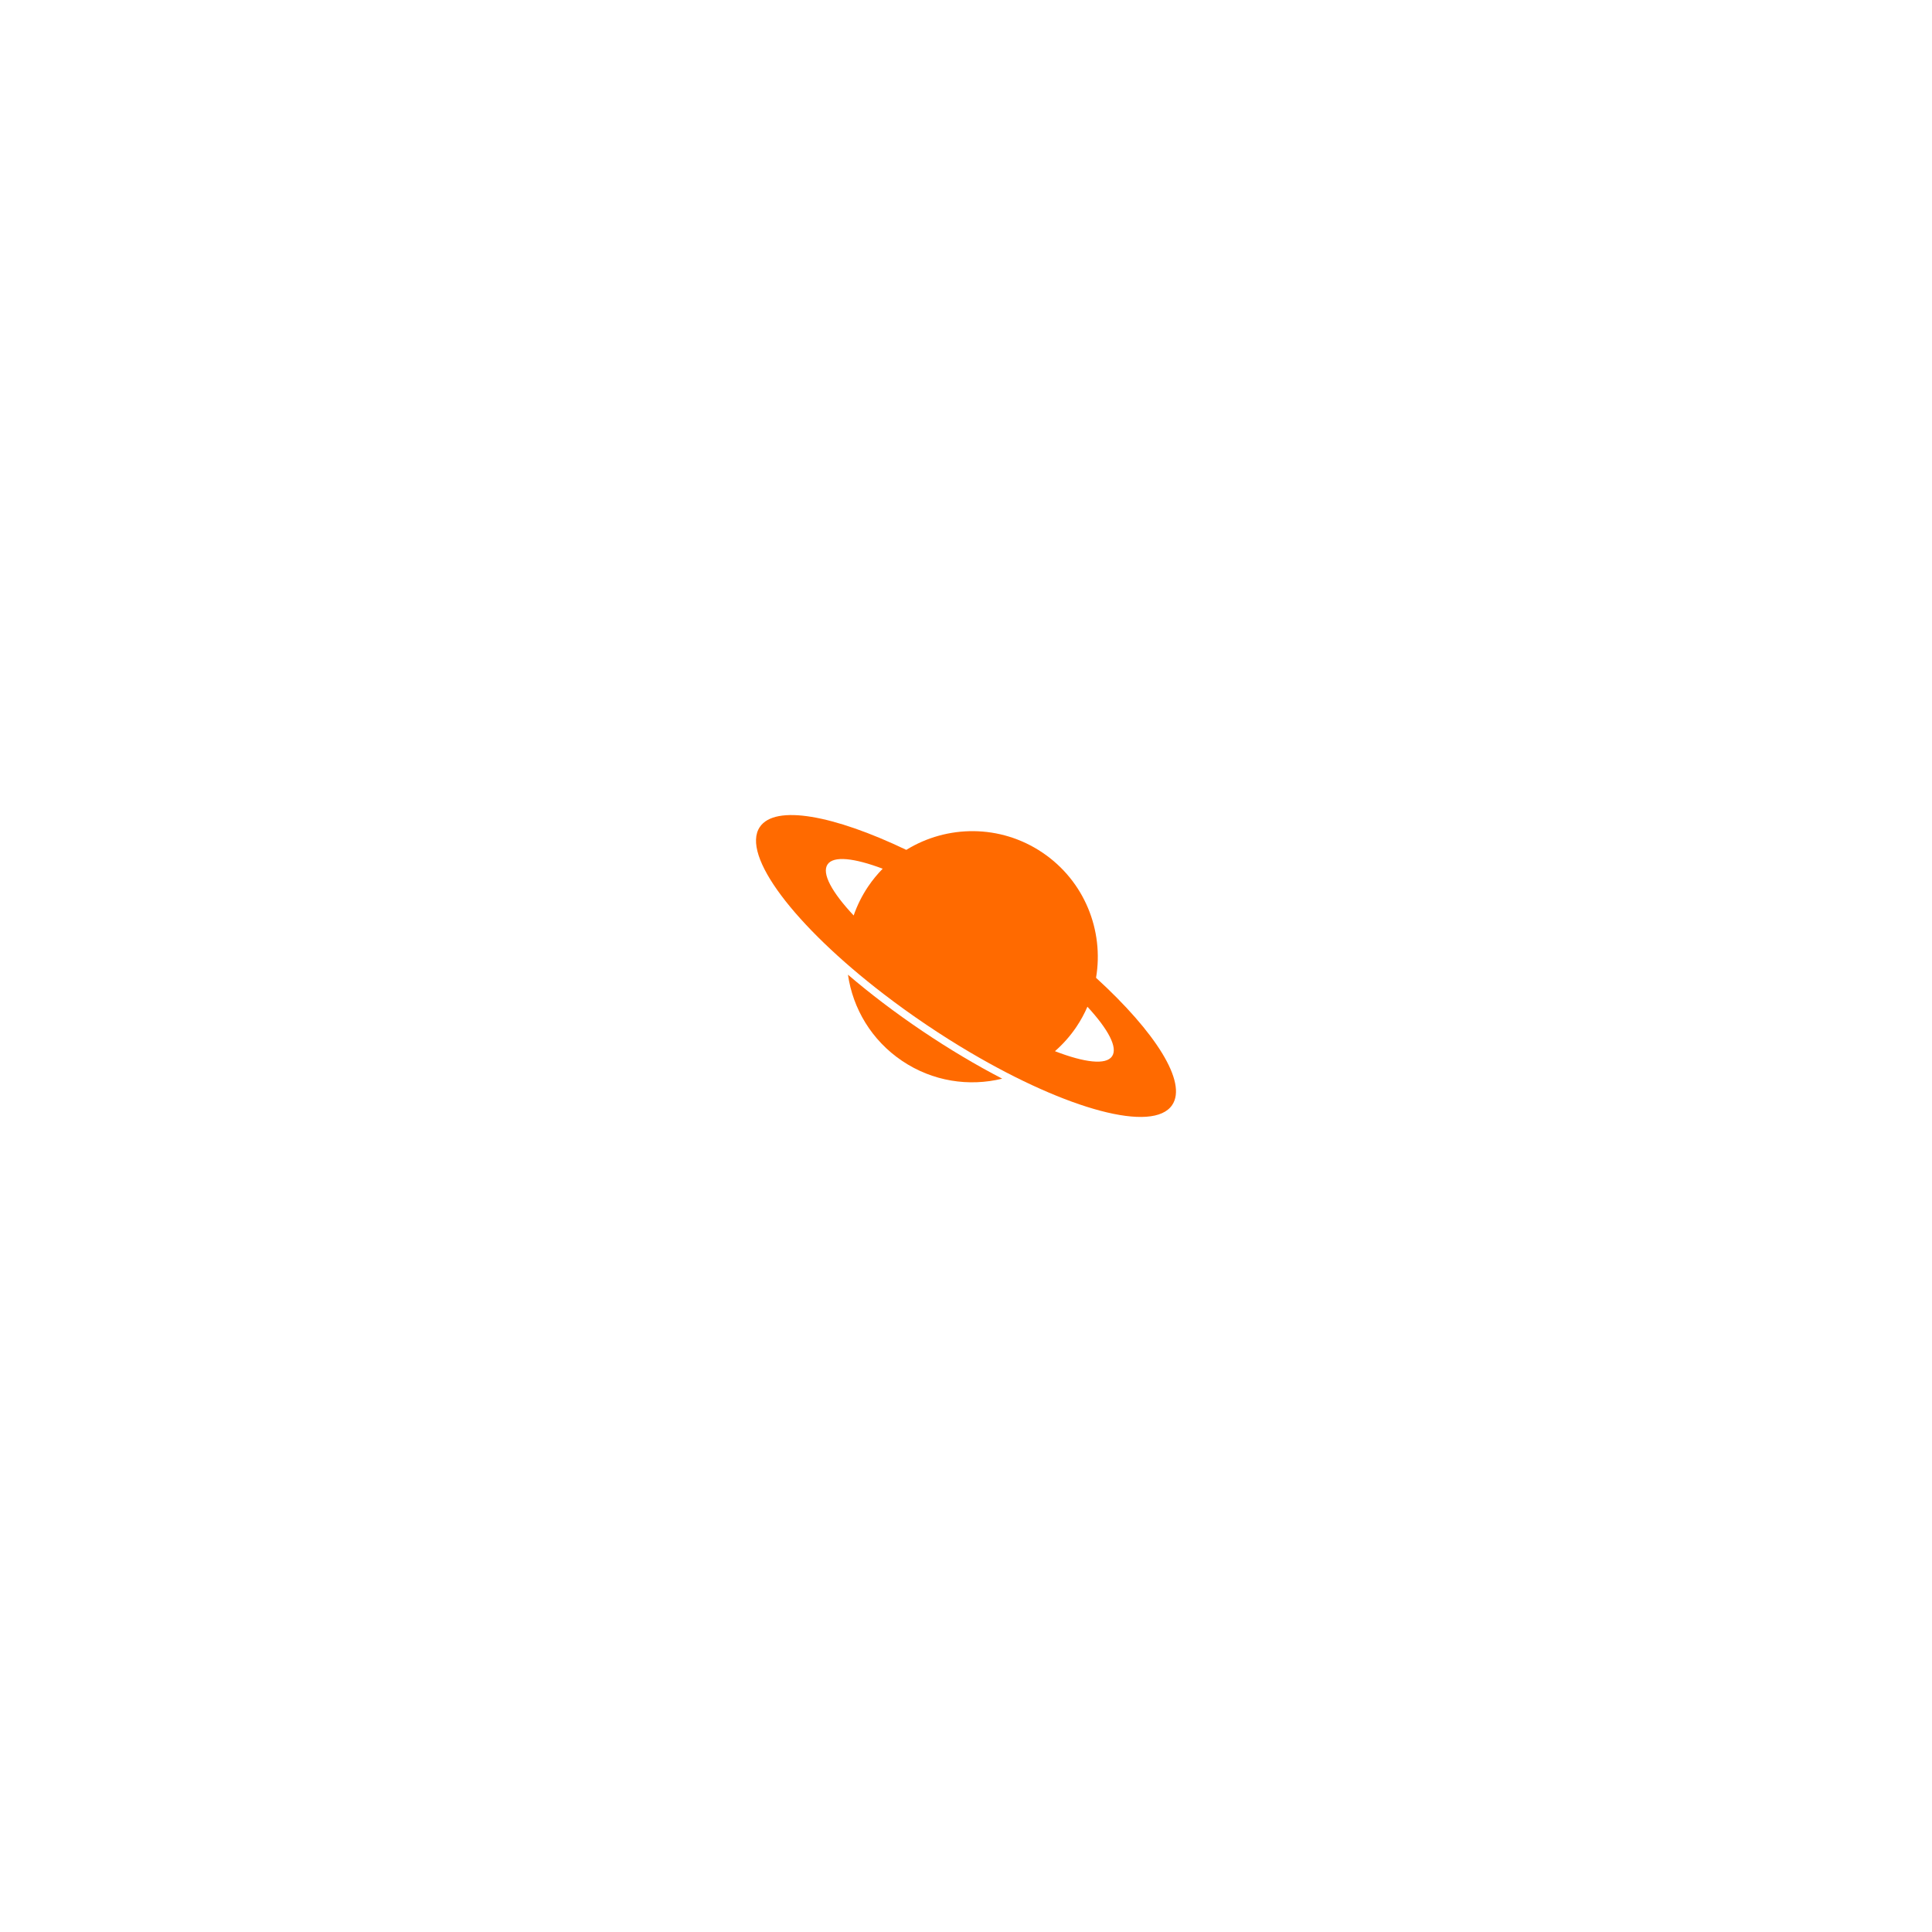
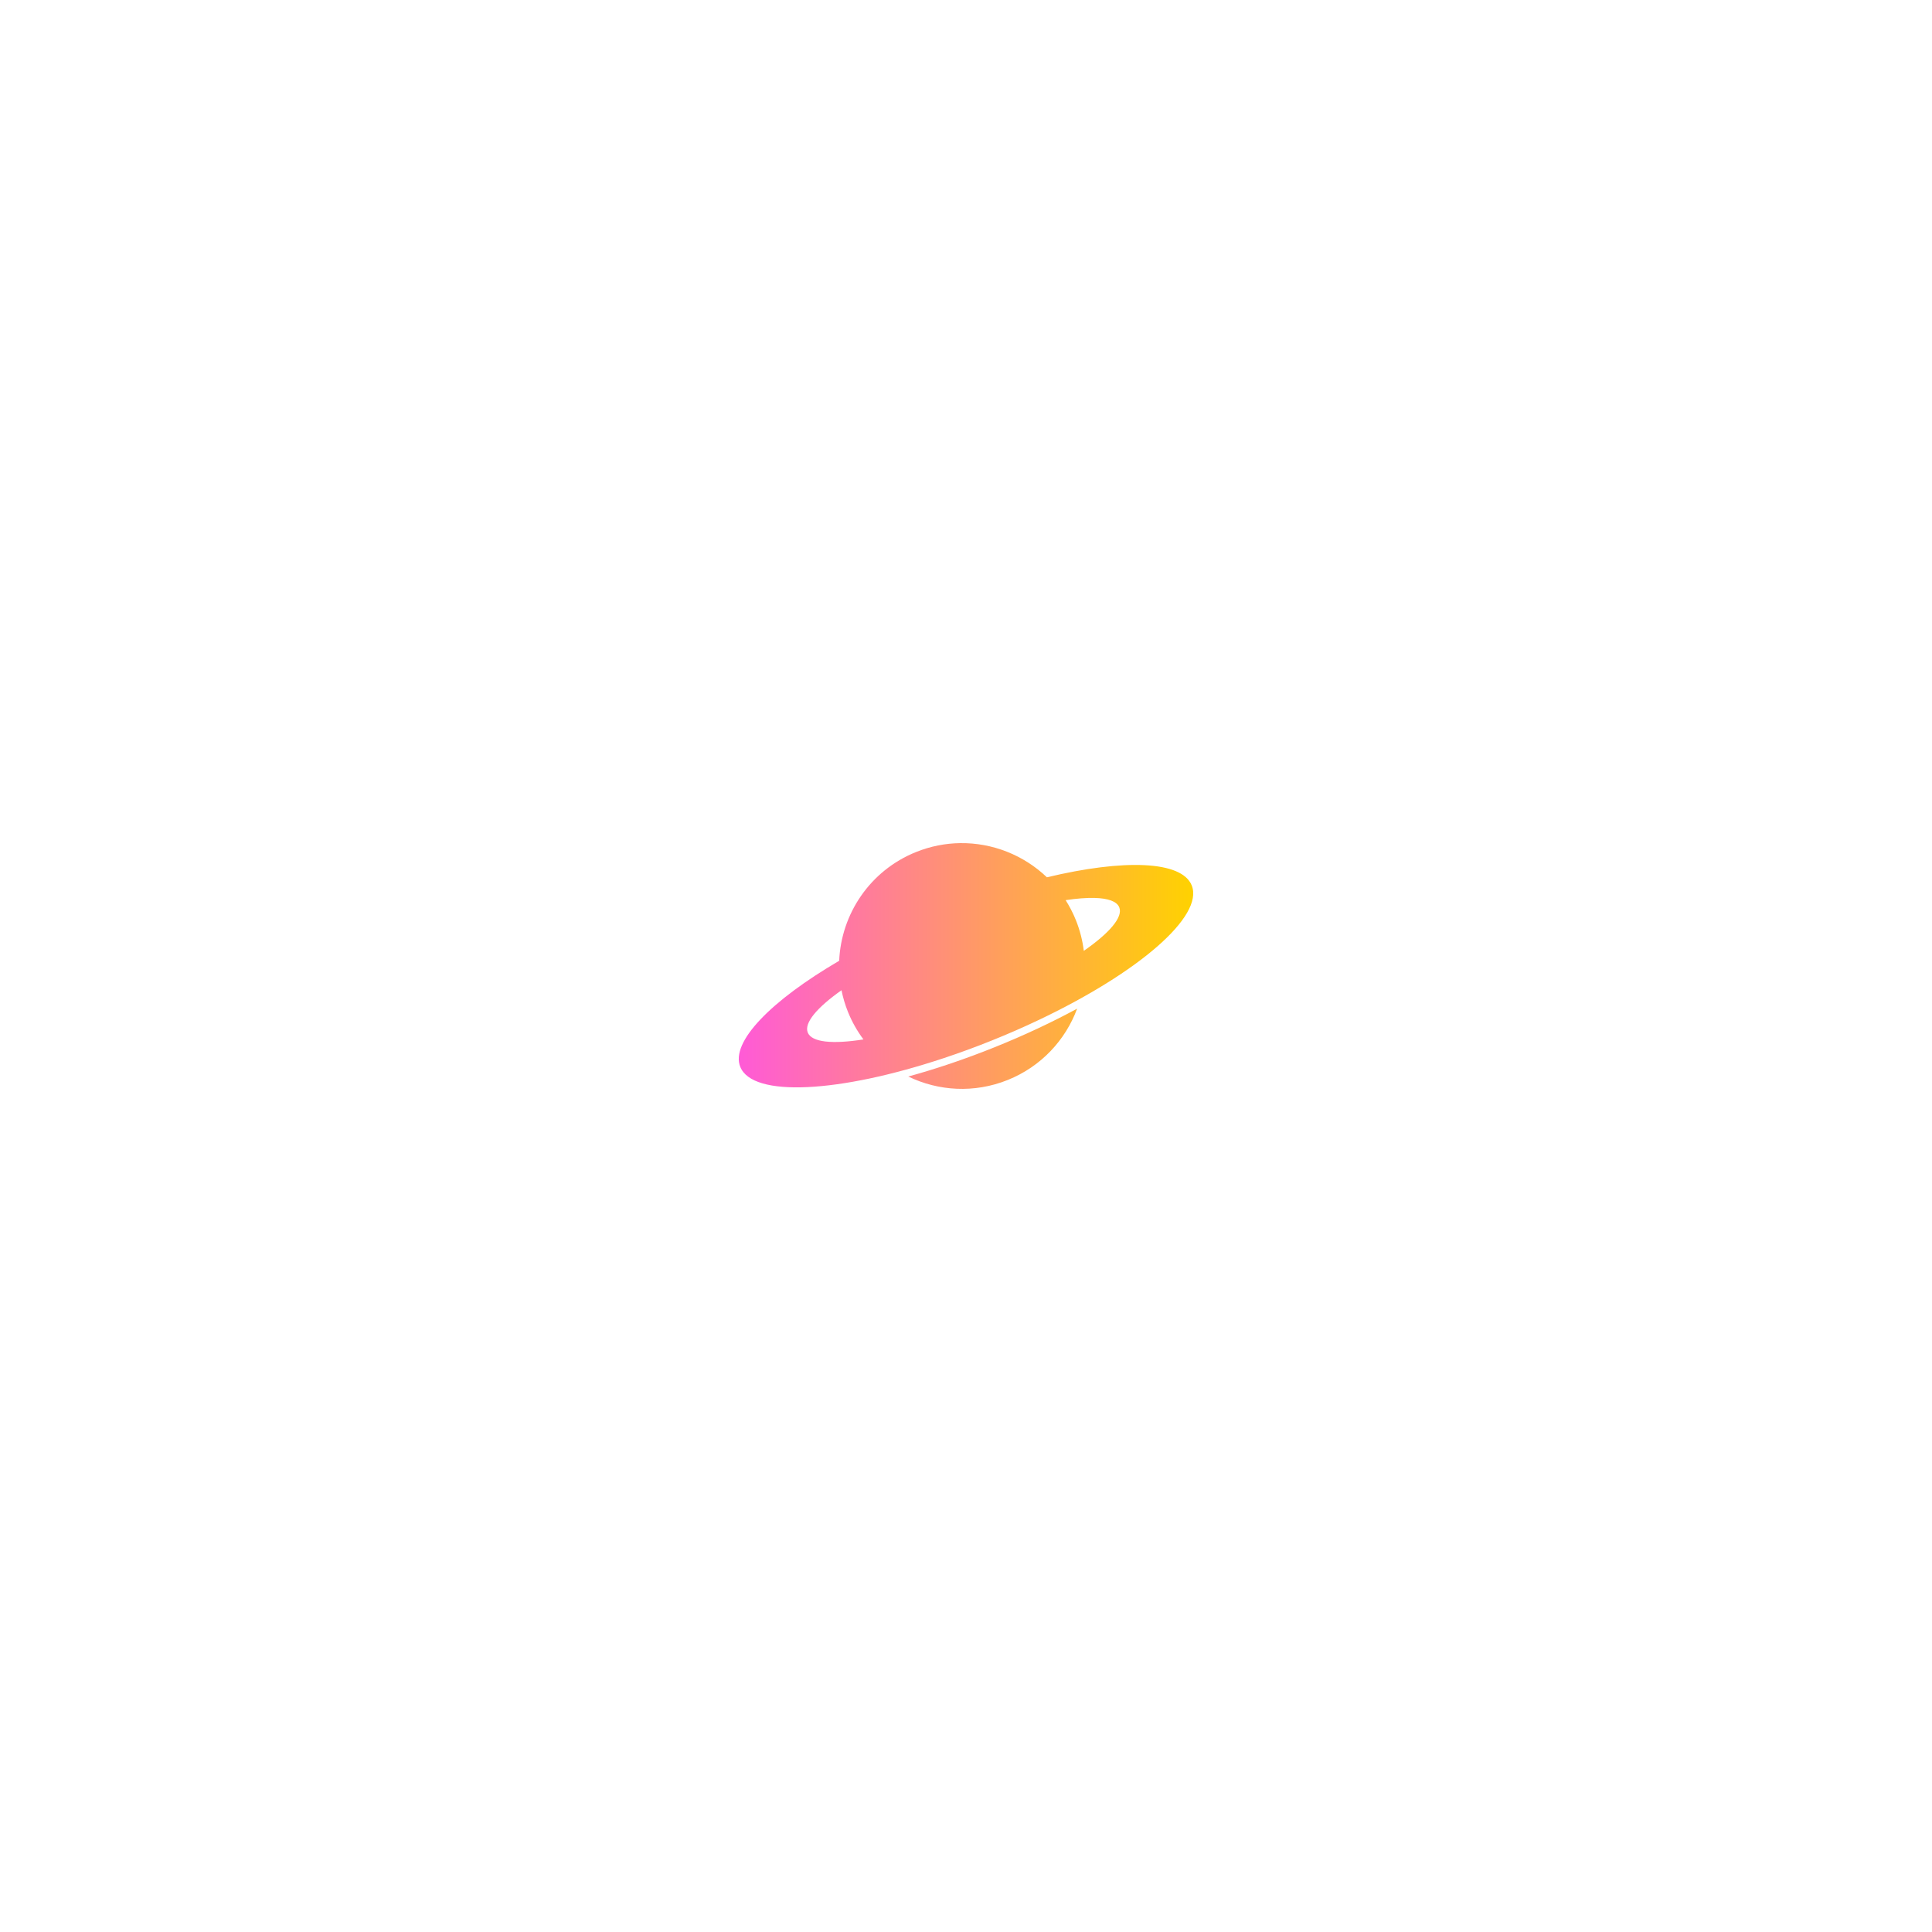
- <svg xmlns="http://www.w3.org/2000/svg" width="500" height="500" viewBox="0 0 500 500" version="1.1" id="svg8">
-   <defs id="defs2" />
+ <svg xmlns="http://www.w3.org/2000/svg" xmlns:xlink="http://www.w3.org/1999/xlink" width="500" height="500" viewBox="0 0 500 500" version="1.1" id="svg8">
+   <defs id="defs2">
+     <linearGradient xlink:href="#linearGradient5414" id="linearGradient5428" x1="800.835" y1="220.477" x2="1098.734" y2="220.477" gradientUnits="userSpaceOnUse" gradientTransform="translate(164.4602,228.2144)" />
+     <linearGradient id="linearGradient5414">
+       <stop style="stop-color:#ff5ad7;stop-opacity:1" offset="0" id="stop5410" />
+       <stop style="stop-color:#ffd200;stop-opacity:1" offset="1" id="stop5412" />
+     </linearGradient>
+     <linearGradient xlink:href="#linearGradient5414" id="linearGradient4558" gradientUnits="userSpaceOnUse" gradientTransform="matrix(0.3948031,0,0,0.3948031,-124.9785,359.4651)" x1="800.835" y1="220.477" x2="1098.734" y2="220.477" />
+   </defs>
  <g id="layer1" transform="translate(0,-164.7083)">
-     <g id="g829" transform="matrix(1.28708,0,0,1.28708,186.9539,347.953)" style="fill:#ff6a00;fill-opacity:1">
-       <path id="path815" d="M 75.132,54.237 C 76.739,44.761 72.844,34.785 64.356,29.063 55.868,23.341 45.159,23.472 36.978,28.515 22.357,21.52 10.602,19.351 7.525,23.916 3.7,29.589 14.542,43.79 32.487,57.548 c 0.028,0.021 0.055,0.042 0.083,0.063 0.593,0.454 1.195,0.907 1.803,1.36 0.083,0.062 0.166,0.125 0.25,0.188 0.546,0.404 1.1,0.808 1.658,1.211 0.148,0.107 0.293,0.215 0.442,0.322 0.528,0.379 1.064,0.756 1.602,1.133 0.177,0.124 0.35,0.249 0.528,0.373 0.713,0.497 1.435,0.991 2.165,1.483 0.732,0.493 1.463,0.978 2.192,1.454 0.144,0.094 0.286,0.183 0.429,0.276 0.592,0.384 1.183,0.765 1.773,1.138 0.118,0.074 0.234,0.146 0.352,0.219 0.618,0.389 1.235,0.772 1.85,1.148 0.078,0.047 0.155,0.093 0.233,0.14 0.657,0.4 1.313,0.794 1.966,1.18 0.031,0.018 0.062,0.035 0.092,0.053 C 69.388,80.765 86.618,85.488 90.443,79.815 93.52,75.25 87.1,65.167 75.132,54.237 Z M 21.145,31.439 c 1.19,-1.766 5.329,-1.304 11.088,0.865 -1.063,1.085 -2.048,2.275 -2.928,3.581 -1.248,1.852 -2.209,3.81 -2.91,5.824 -4.374,-4.671 -6.468,-8.463 -5.25,-10.27 z m 57.214,38.573 c -1.218,1.807 -5.519,1.286 -11.488,-1.015 1.604,-1.405 3.059,-3.031 4.307,-4.883 0.88,-1.305 1.614,-2.664 2.221,-4.058 4.17,4.526 6.151,8.19 4.96,9.956 z" style="fill:#ff6a00;fill-opacity:1" />
-       <path id="path817" d="m 25.25,53.613 c 0.985,6.802 4.728,13.179 10.876,17.323 6.148,4.145 13.463,5.223 20.138,3.585 C 51.1,71.842 45.663,68.622 40.178,64.924 34.694,61.228 29.67,57.395 25.25,53.613 Z" style="fill:#ff6a00;fill-opacity:1" />
-     </g>
+     <path style="opacity:1;fill:url(#linearGradient4558);fill-opacity:1;stroke:none;stroke-width:15.178;stroke-linecap:round;stroke-linejoin:round;stroke-miterlimit:4;stroke-dasharray:none;stroke-opacity:1;paint-order:stroke fill markers" clip-path="none" d="m 248.477,382.909 c -3.799,0.054 -7.653,0.794 -11.39,2.296 -11.96,4.806 -19.387,16.062 -19.908,28.154 -17.619,10.301 -28.182,21.023 -25.598,27.455 3.213,7.994 25.672,6.722 52.688,-2.269 0.042,-0.014 0.084,-0.027 0.127,-0.041 0.906,-0.303 1.818,-0.615 2.732,-0.934 0.108,-0.037 0.216,-0.073 0.324,-0.11 0.856,-0.301 1.718,-0.61 2.581,-0.926 0.165,-0.059 0.325,-0.116 0.49,-0.176 0.825,-0.304 1.653,-0.618 2.483,-0.934 0.201,-0.077 0.4,-0.148 0.602,-0.226 1.023,-0.394 2.05,-0.799 3.082,-1.213 1.029,-0.413 2.049,-0.831 3.058,-1.255 0.252,-0.106 0.497,-0.213 0.748,-0.319 0.762,-0.322 1.521,-0.646 2.271,-0.974 0.212,-0.092 0.419,-0.187 0.629,-0.28 0.793,-0.349 1.582,-0.7 2.361,-1.053 0.12,-0.055 0.239,-0.112 0.358,-0.166 0.868,-0.397 1.728,-0.796 2.578,-1.199 0.04,-0.018 0.079,-0.037 0.119,-0.056 25.724,-12.206 42.82,-26.83 39.607,-34.824 -2.584,-6.432 -17.631,-6.863 -37.478,-2.106 -6.011,-5.752 -14.105,-8.961 -22.464,-8.843 z m 34.802,14.185 c 3.487,0.091 5.761,0.879 6.385,2.434 1.023,2.546 -2.556,6.662 -9.174,11.26 -0.332,-2.665 -0.999,-5.328 -2.047,-7.937 -0.739,-1.84 -1.637,-3.567 -2.659,-5.183 2.874,-0.432 5.402,-0.628 7.495,-0.573 z m -65.501,23.886 c 0.38,1.876 0.924,3.743 1.664,5.582 1.048,2.609 2.412,4.996 4.016,7.149 -7.956,1.259 -13.39,0.765 -14.413,-1.781 -1.001,-2.489 2.405,-6.477 8.733,-10.949 z m 60.983,4.766 c -6.44,3.491 -13.636,6.885 -21.363,9.989 -7.729,3.106 -15.273,5.638 -22.338,7.574 7.787,3.777 17.077,4.379 25.74,0.897 8.663,-3.481 14.954,-10.346 17.961,-18.461 z" id="rect5420" />
  </g>
</svg>
